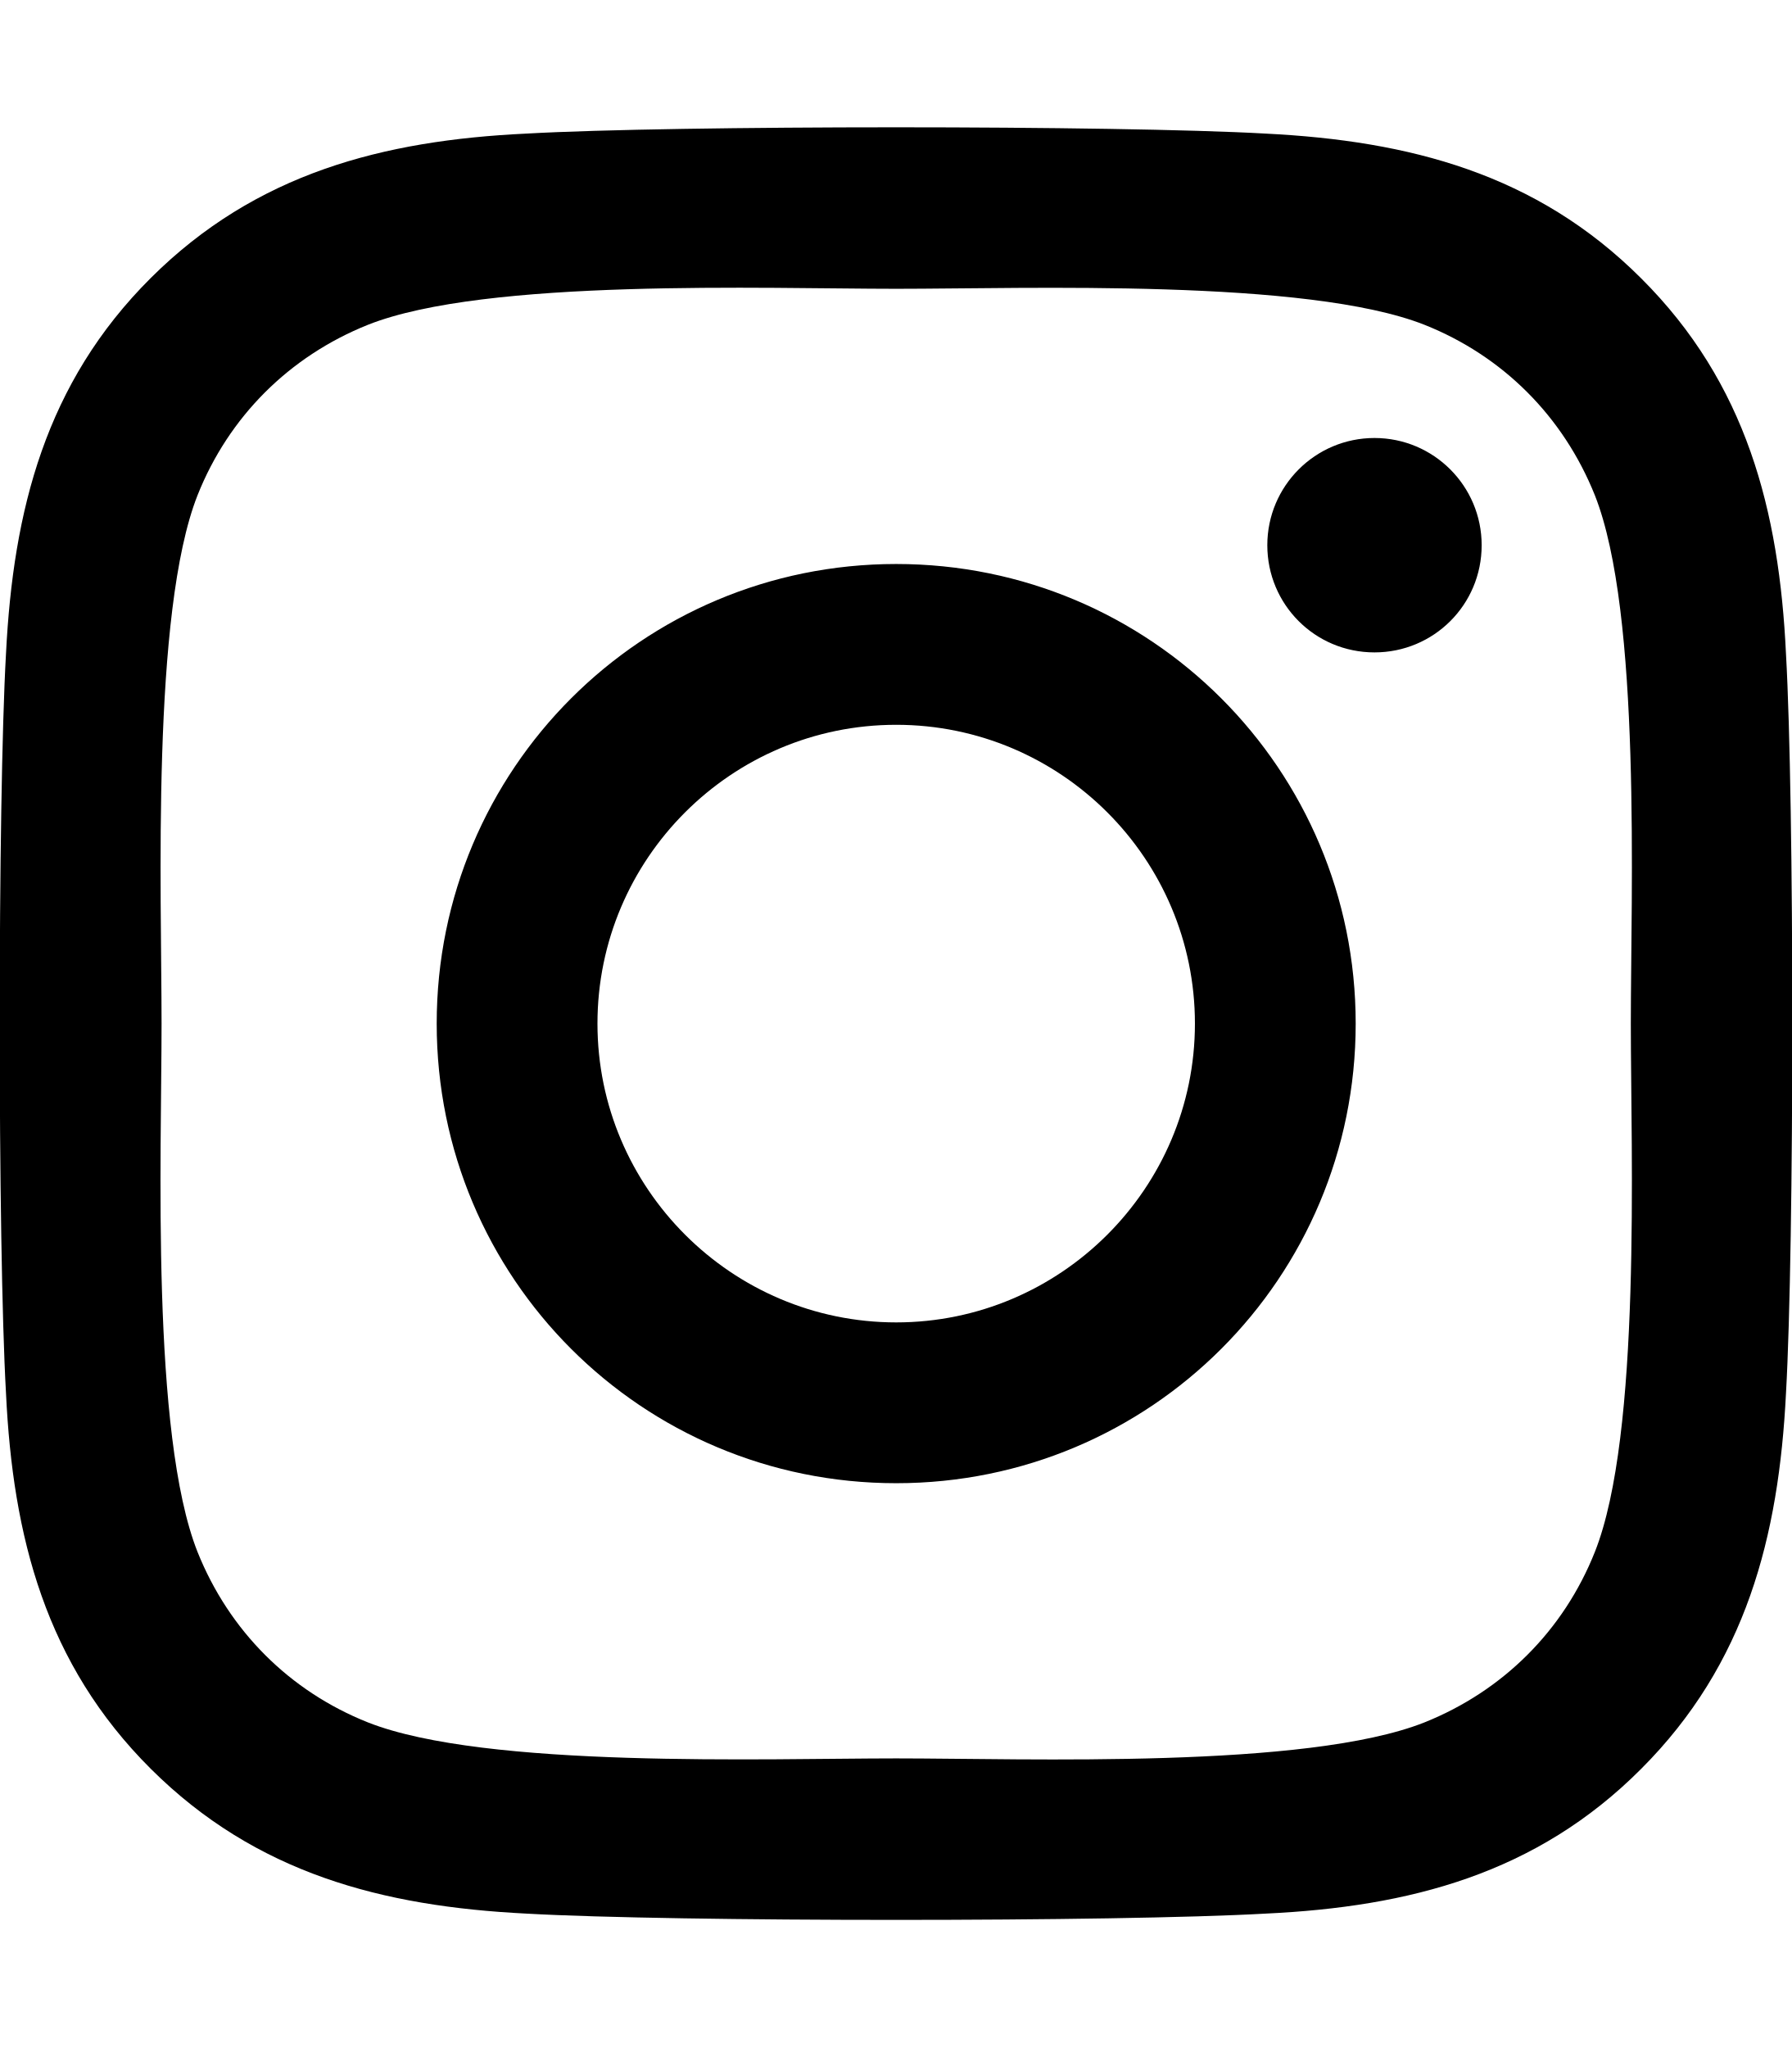
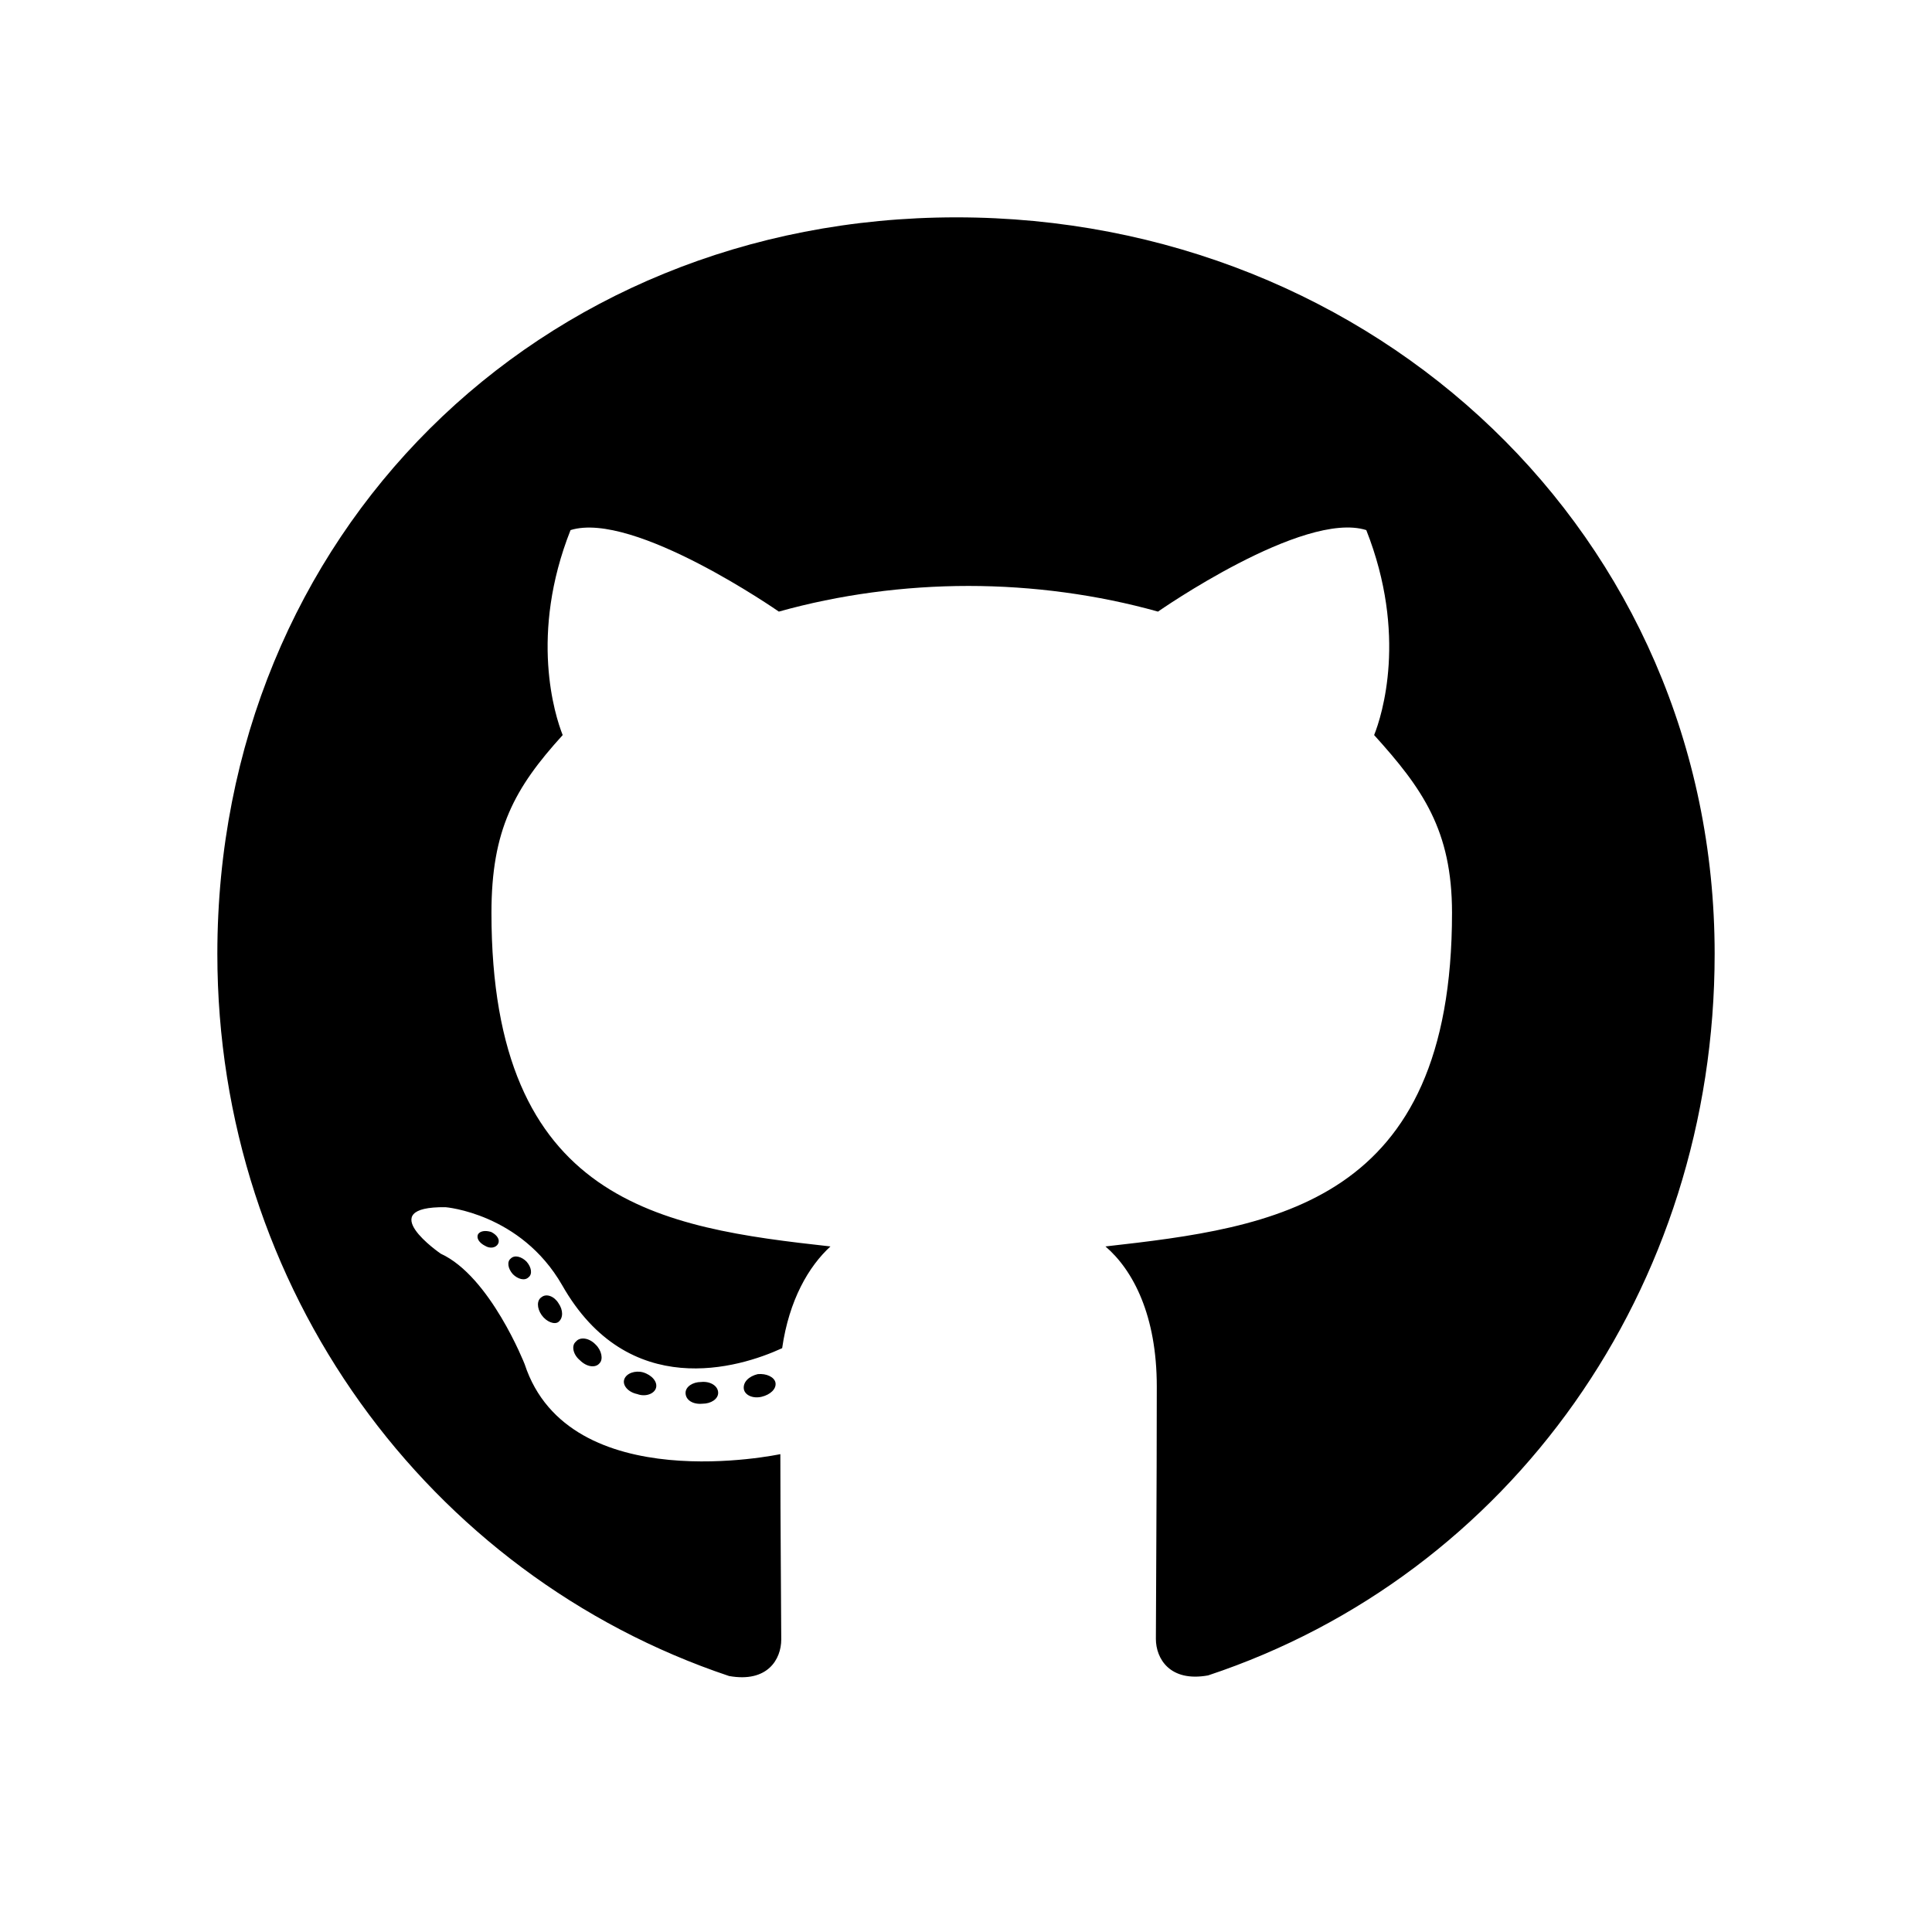
- <svg xmlns="http://www.w3.org/2000/svg" viewBox="0 0 448 512">
-   <path d="M224.1 141c-63.6 0-114.9 51.3-114.9 114.9s51.3 114.9 114.9 114.9S339 319.5 339 255.9 287.7 141 224.1 141zm0 189.6c-41.1 0-74.7-33.5-74.7-74.7s33.5-74.7 74.7-74.7 74.7 33.5 74.7 74.7-33.6 74.7-74.7 74.7zm146.4-194.3c0 14.9-12 26.8-26.8 26.8-14.9 0-26.8-12-26.8-26.8s12-26.8 26.8-26.8 26.8 12 26.8 26.8zm76.1 27.2c-1.7-35.9-9.9-67.7-36.2-93.9-26.2-26.2-58-34.4-93.9-36.2-37-2.1-147.9-2.1-184.9 0-35.8 1.7-67.6 9.9-93.9 36.1s-34.4 58-36.2 93.9c-2.1 37-2.1 147.9 0 184.9 1.7 35.9 9.9 67.7 36.2 93.9s58 34.4 93.9 36.2c37 2.1 147.9 2.1 184.9 0 35.9-1.7 67.7-9.9 93.9-36.2 26.2-26.2 34.4-58 36.2-93.9 2.1-37 2.1-147.8 0-184.8zM398.8 388c-7.8 19.6-22.9 34.7-42.6 42.6-29.5 11.7-99.5 9-132.1 9s-102.7 2.6-132.1-9c-19.6-7.8-34.7-22.9-42.6-42.6-11.7-29.5-9-99.5-9-132.1s-2.6-102.7 9-132.1c7.8-19.6 22.9-34.7 42.6-42.6 29.5-11.7 99.5-9 132.1-9s102.7-2.6 132.1 9c19.6 7.8 34.7 22.9 42.6 42.6 11.7 29.5 9 99.5 9 132.1s2.7 102.7-9 132.1z" />
+ <svg xmlns="http://www.w3.org/2000/svg" viewBox="0 0 640 640">
+   <path d="M237.9 461.4C237.9 463.4 235.6 465 232.7 465C229.4 465.3 227.1 463.7 227.1 461.4C227.1 459.4 229.4 457.8 232.3 457.8C235.3 457.5 237.9 459.1 237.9 461.4zM206.8 456.9C206.1 458.9 208.1 461.2 211.1 461.8C213.7 462.8 216.7 461.8 217.3 459.8C217.9 457.8 216 455.5 213 454.6C210.4 453.9 207.5 454.9 206.8 456.9zM251 455.2C248.1 455.9 246.1 457.8 246.4 460.1C246.7 462.1 249.3 463.4 252.3 462.7C255.2 462 257.2 460.1 256.9 458.1C256.6 456.2 253.9 454.9 251 455.2zM316.8 72C178.1 72 72 177.3 72 316C72 426.9 141.8 521.8 241.5 555.2C254.3 557.5 258.8 549.6 258.8 543.1C258.8 536.9 258.5 502.7 258.5 481.7C258.5 481.7 188.5 496.7 173.8 451.9C173.8 451.9 162.4 422.8 146 415.3C146 415.3 123.1 399.6 147.6 399.9C147.6 399.9 172.5 401.9 186.2 425.7C208.1 464.3 244.8 453.2 259.1 446.6C261.4 430.6 267.9 419.5 275.1 412.9C219.2 406.7 162.8 398.6 162.8 302.4C162.8 274.9 170.4 261.1 186.4 243.5C183.8 237 175.3 210.2 189 175.6C209.9 169.1 258 202.6 258 202.6C278 197 299.5 194.1 320.8 194.1C342.1 194.1 363.6 197 383.6 202.6C383.6 202.6 431.7 169 452.6 175.6C466.3 210.3 457.8 237 455.2 243.5C471.2 261.2 481 275 481 302.4C481 398.9 422.1 406.6 366.2 412.9C375.4 420.8 383.2 435.8 383.2 459.3C383.2 493 382.9 534.7 382.9 542.9C382.9 549.4 387.5 557.3 400.2 555C500.2 521.8 568 426.9 568 316C568 177.3 455.5 72 316.8 72zM169.2 416.9C167.9 417.9 168.2 420.2 169.9 422.1C171.5 423.7 173.8 424.4 175.1 423.1C176.4 422.1 176.1 419.8 174.4 417.9C172.8 416.3 170.5 415.6 169.2 416.9zM158.4 408.8C157.7 410.1 158.7 411.7 160.7 412.7C162.3 413.7 164.3 413.4 165 412C165.7 410.7 164.7 409.1 162.7 408.1C160.7 407.5 159.1 407.8 158.4 408.8zM190.8 444.4C189.2 445.7 189.8 448.7 192.1 450.6C194.4 452.9 197.3 453.2 198.6 451.6C199.9 450.3 199.3 447.3 197.3 445.4C195.1 443.1 192.1 442.8 190.8 444.4zM179.4 429.7C177.8 430.7 177.8 433.3 179.4 435.6C181 437.9 183.7 438.9 185 437.9C186.6 436.6 186.6 434 185 431.7C183.6 429.4 181 428.4 179.4 429.7z" />
</svg>
